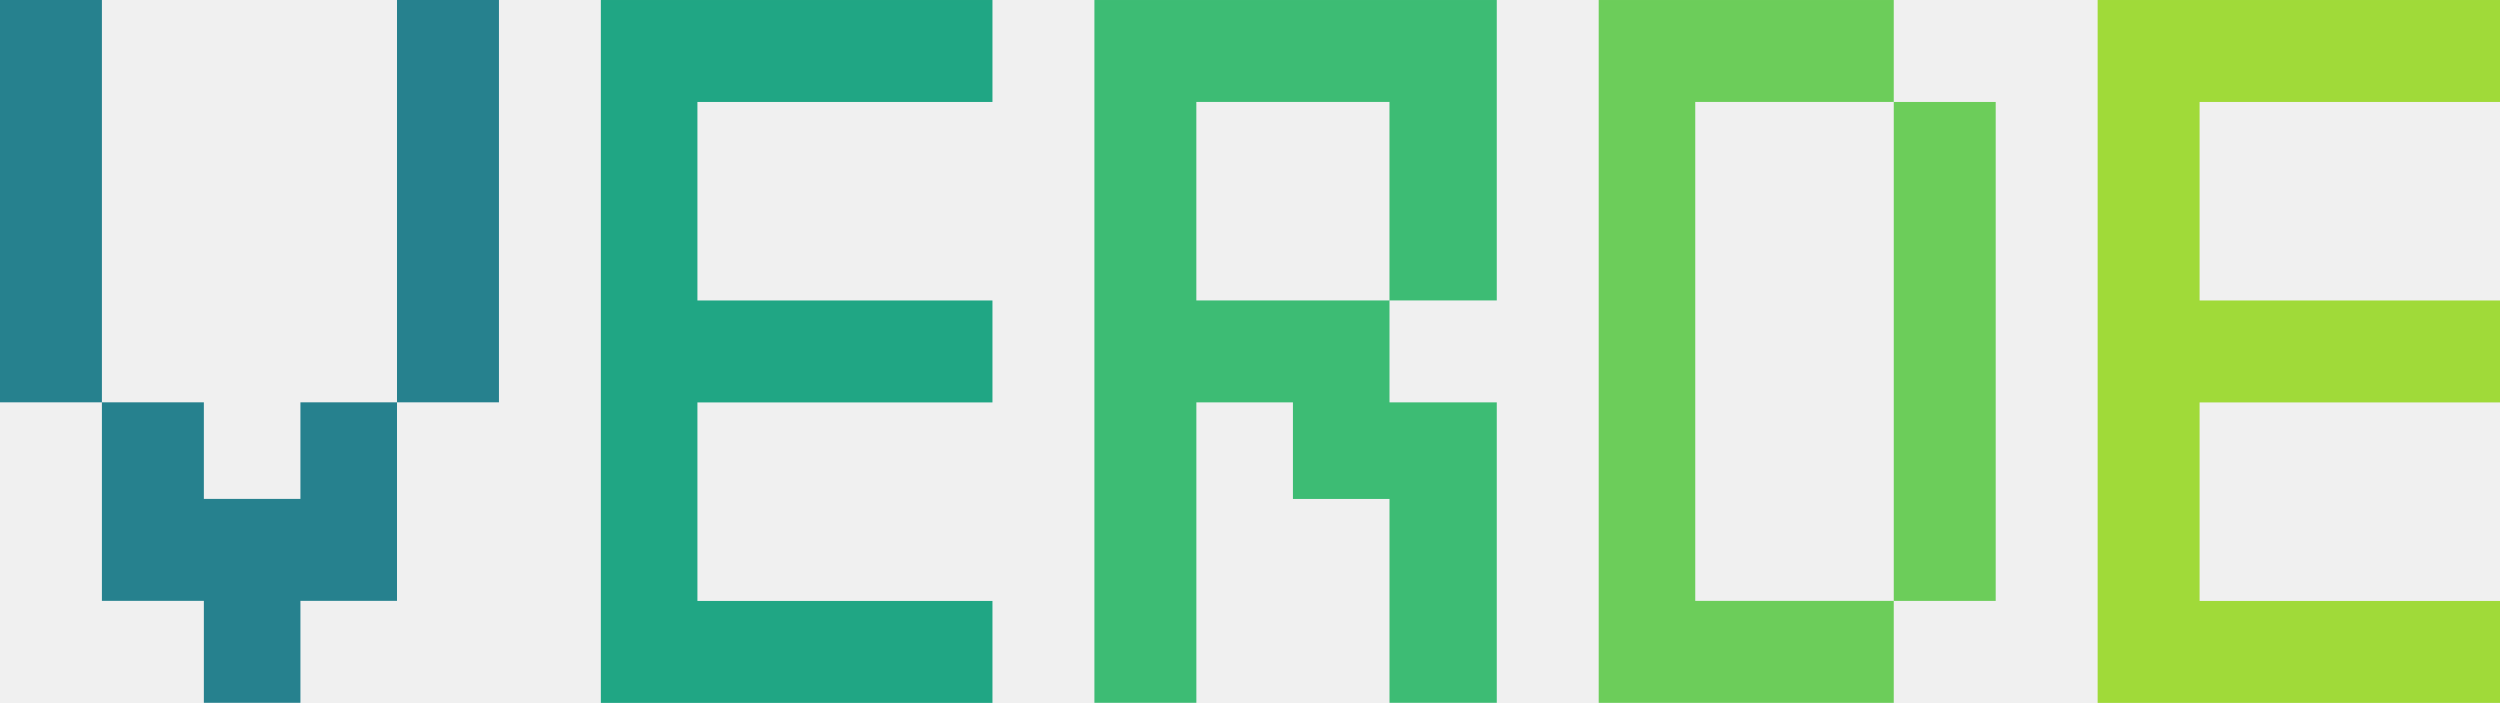
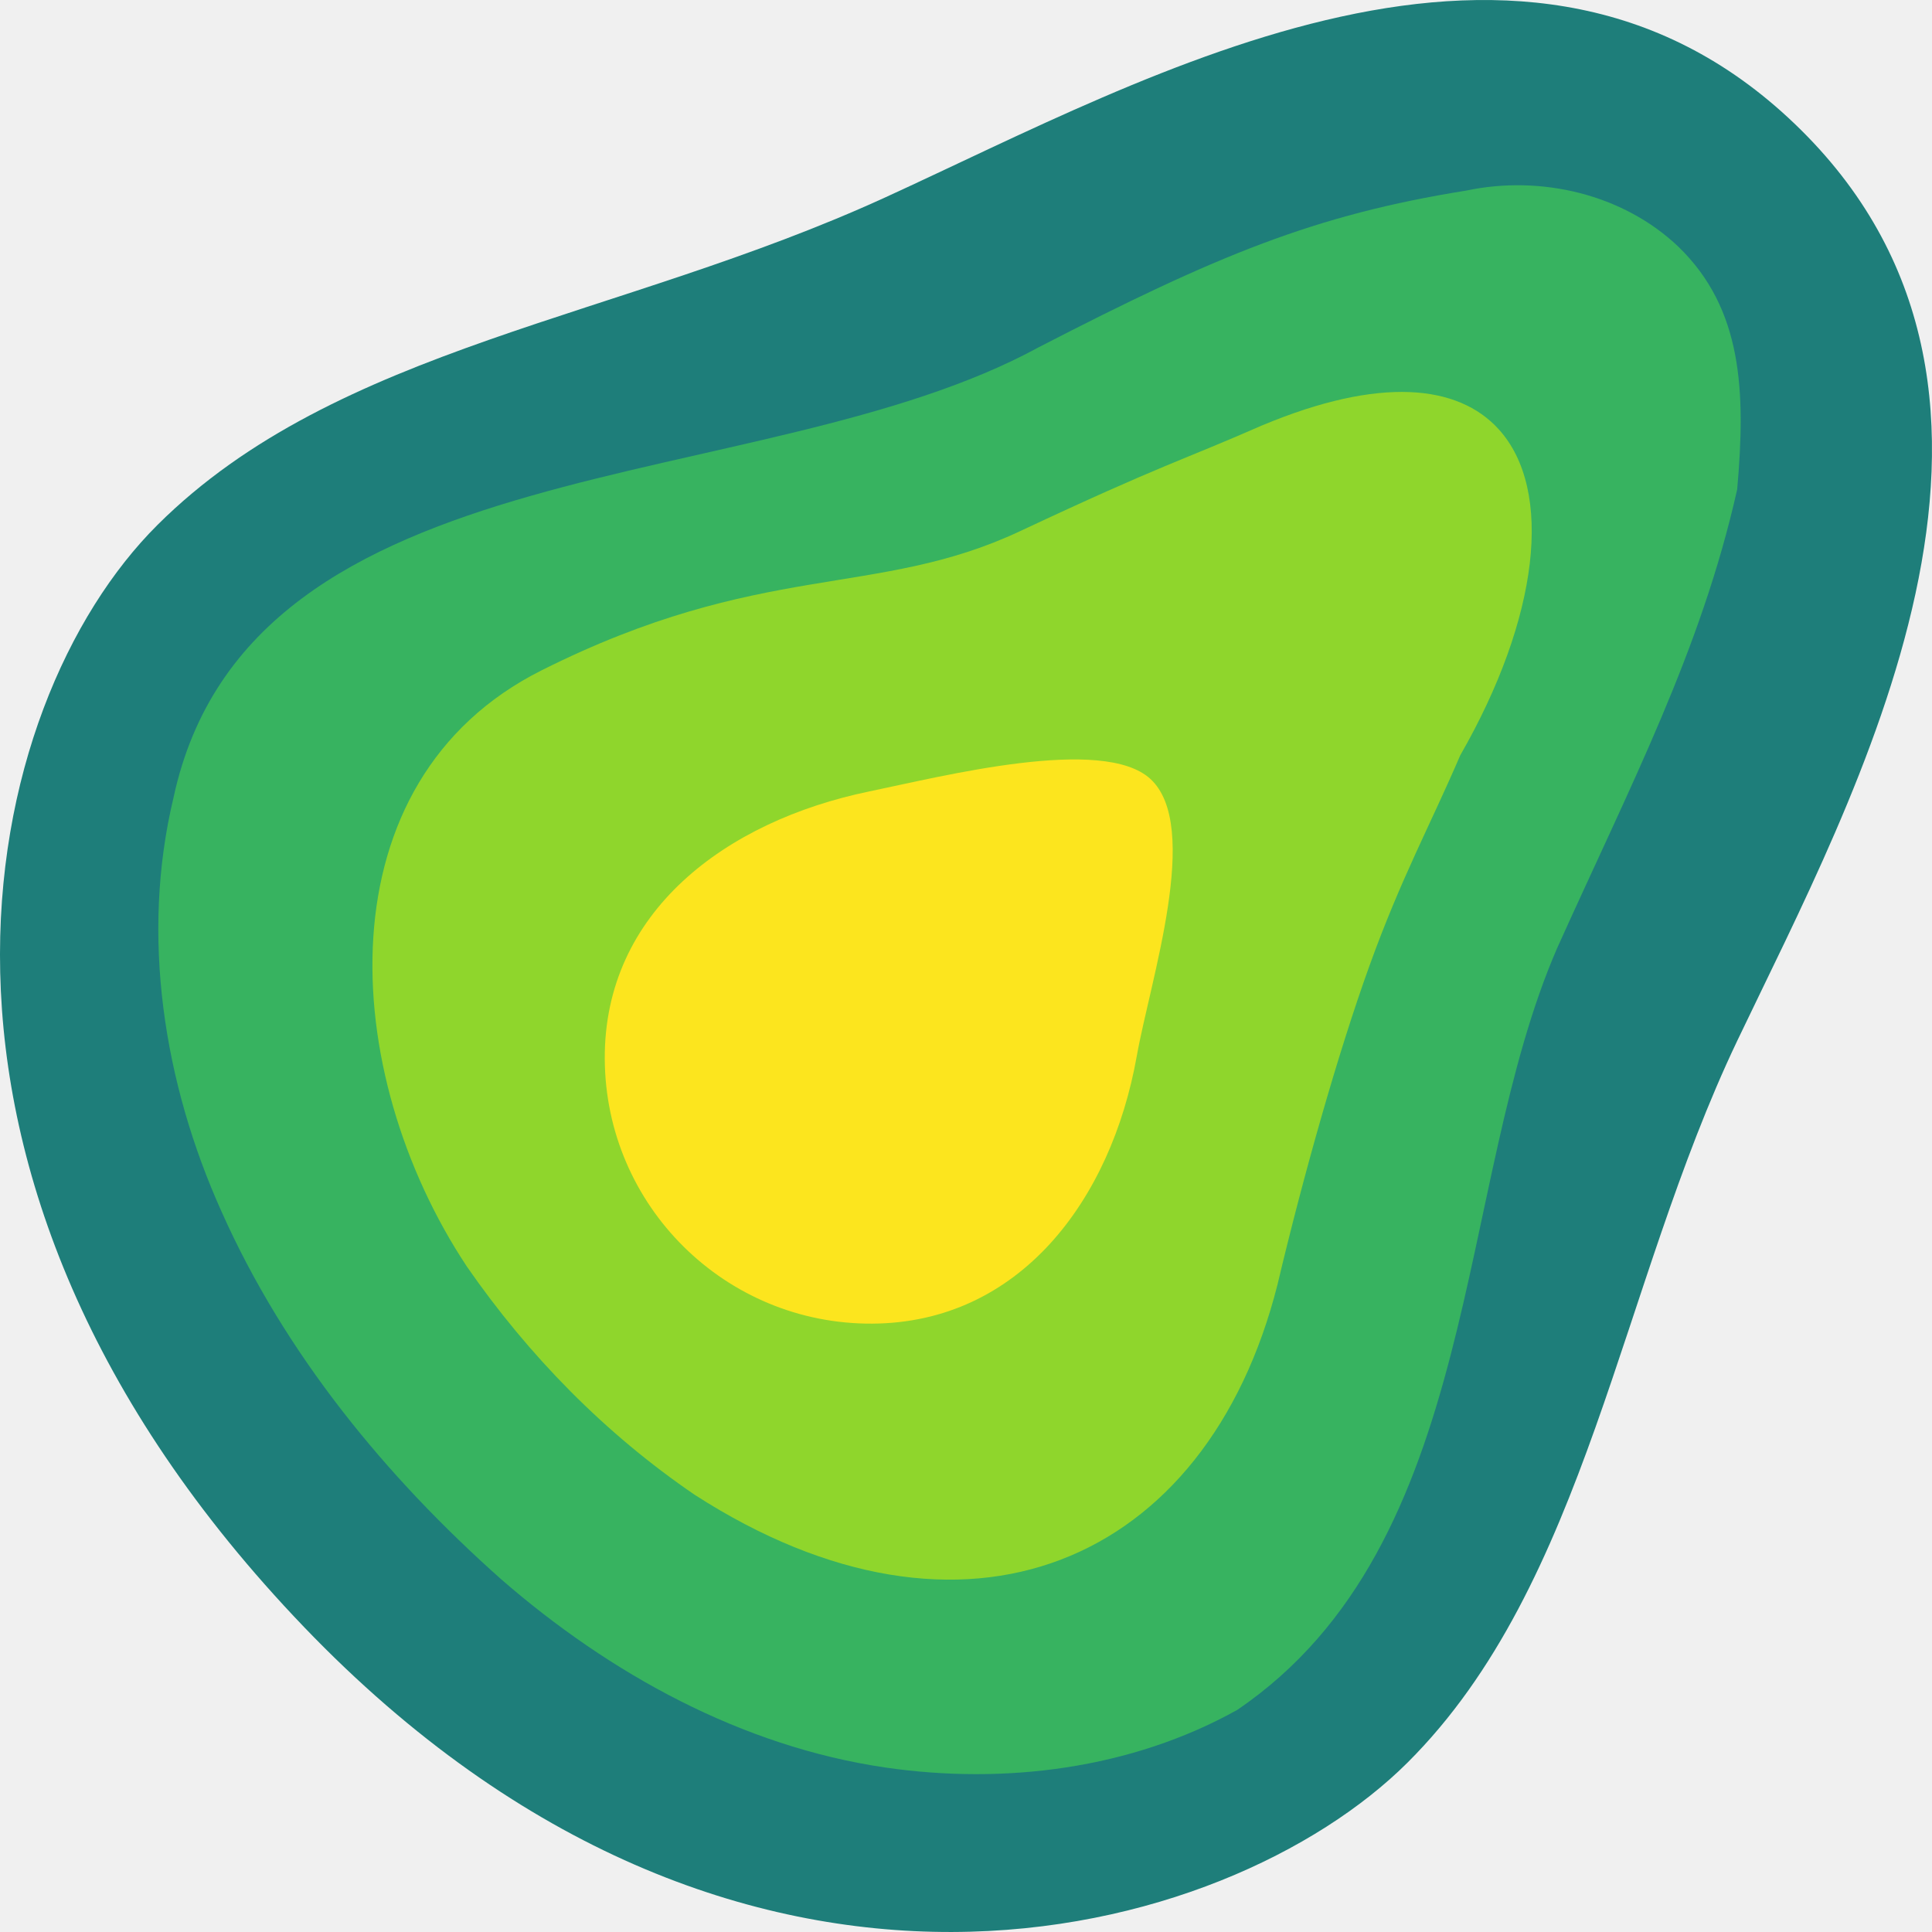
- <svg xmlns="http://www.w3.org/2000/svg" width="106.967mm" height="30.07mm" viewBox="0 0 106.967 30.07" version="1.1" id="svg911">
-   <defs id="defs905" />
-   <g id="layer1" transform="translate(-13.04029,8.320784)">
-     <g id="g1040" transform="translate(-162.1194,7.669585)" style="stroke-linecap:butt;stroke-linejoin:round;stroke-miterlimit:100000">
-       <path id="path926" d="m 200.868,-0.955 v -15.035 h 8.378 8.378 v 2.181 2.181 h -6.312 -6.312 v 4.247 4.247 h 6.312 6.312 v 2.181 2.181 h -6.312 -6.312 v 4.247 4.247 h 6.312 6.312 v 2.181 2.181 h -8.378 -8.378 z" style="fill:#20a684;fill-opacity:1;stroke-width:0.23;stroke-linecap:butt;stroke-linejoin:round;stroke-miterlimit:100000" />
-       <path id="path926-7" d="m 243.563,-0.955 v -15.035 h 6.312 6.312 v 2.181 2.181 h 2.181 2.181 v 10.674 10.674 h -2.181 -2.181 v 2.181 2.181 h -6.312 -6.312 z m 12.625,0 v -10.674 h -4.247 -4.247 v 10.674 10.674 h 4.247 4.247 z" style="fill:#6ccd5a;fill-opacity:1;stroke-width:0.23;stroke-linecap:butt;stroke-linejoin:round;stroke-miterlimit:100000" />
-       <path id="path926-5" d="m 183.882,11.899 v -2.181 h -2.181 -2.181 v -4.247 -4.247 h -2.181 -2.181 v -8.608 -8.608 h 2.181 2.181 v 8.608 8.608 h 2.181 2.181 v 2.066 2.066 h 2.066 2.066 v -2.066 -2.066 h 2.066 2.066 v -8.608 -8.608 h 2.181 2.181 v 8.608 8.608 h -2.181 -2.181 v 4.247 4.247 h -2.066 -2.066 v 2.181 2.181 h -2.066 -2.066 z" style="fill:#26818e;fill-opacity:1;stroke-width:0.23;stroke-linecap:butt;stroke-linejoin:round;stroke-miterlimit:100000" />
-       <path id="path926-7-3" d="m 221.986,-0.955 v -15.035 h 8.608 8.608 v 6.427 6.427 h -2.295 -2.295 v 2.181 2.181 h 2.295 2.295 v 6.427 6.427 h -2.295 -2.295 v -4.361 -4.361 h -2.066 -2.066 v -2.066 -2.066 h -2.066 -2.066 v 6.427 6.427 h -2.181 -2.181 z m 12.625,-6.427 v -4.247 h -4.132 -4.132 v 4.247 4.247 h 4.132 4.132 z" style="fill:#3dbc74;fill-opacity:1;stroke-width:0.23;stroke-linecap:butt;stroke-linejoin:round;stroke-miterlimit:100000" />
-       <path id="path926-7-5" d="m 264.911,-0.955 v -15.035 h 8.608 8.608 v 2.181 2.181 h -6.427 -6.427 v 4.247 4.247 h 6.427 6.427 v 2.181 2.181 h -6.427 -6.427 v 4.247 4.247 h 6.427 6.427 v 2.181 2.181 h -8.608 -8.608 z" style="fill:#a0da39;fill-opacity:1;stroke-width:0.23;stroke-linecap:butt;stroke-linejoin:round;stroke-miterlimit:100000" />
+ <svg xmlns="http://www.w3.org/2000/svg" xmlns:xlink="http://www.w3.org/1999/xlink" width="500" height="500" viewBox="0 0 132.292 132.292" version="1.1" id="svg911" xml:space="preserve">
+   <defs id="defs905">
+     <linearGradient id="linearGradient4355">
+       <stop style="stop-color:#000000;stop-opacity:0.532;" offset="0" id="stop4363" />
+       <stop id="stop4359" offset="1" style="stop-color:#000000;stop-opacity:0;" />
+     </linearGradient>
+     <linearGradient id="linearGradient7964">
+       <stop id="stop7966" offset="0" style="stop-color:#000000;stop-opacity:0.694;" />
+       <stop style="stop-color:#212121;stop-opacity:0.266;" offset="0.639" id="stop7968" />
+       <stop id="stop7970" offset="1" style="stop-color:#000000;stop-opacity:0;" />
+     </linearGradient>
+     <linearGradient id="linearGradient7952">
+       <stop style="stop-color:#ffffff;stop-opacity:0.903;" offset="0" id="stop7954" />
+       <stop id="stop7956" offset="0.78" style="stop-color:#ffffff;stop-opacity:0.452;" />
+       <stop style="stop-color:#8c8c8c;stop-opacity:0;" offset="1" id="stop7958" />
+     </linearGradient>
+     <linearGradient id="linearGradient7047">
+       <stop id="stop7049" offset="0" style="stop-color:#162d50;stop-opacity:1;" />
+       <stop style="stop-color:#162d50;stop-opacity:1;" offset="0.976" id="stop7055" />
+       <stop id="stop7051" offset="1" style="stop-color:#162d50;stop-opacity:0;" />
+     </linearGradient>
+     <linearGradient id="linearGradient6983">
+       <stop id="stop6985" offset="0" style="stop-color:#131313;stop-opacity:0.315;" />
+       <stop style="stop-color:#070f1a;stop-opacity:0.498;" offset="0.866" id="stop7035" />
+       <stop id="stop6987" offset="1" style="stop-color:#000000;stop-opacity:0;" />
+     </linearGradient>
+     <clipPath id="p47e16dad32">
+       <rect id="rect3287" y="72" x="90" width="558" height="558" />
+     </clipPath>
+     <style id="style3002" type="text/css">
+ *{stroke-linecap:butt;stroke-linejoin:round;stroke-miterlimit:100000;}
+   </style>
+     <clipPath id="clipPath3492" clipPathUnits="userSpaceOnUse" style="stroke-linecap:butt;stroke-linejoin:round;stroke-miterlimit:100000">
+       <path id="path3494" d="M 900,900 H 6480 V 6480 H 900 Z" style="stroke-linecap:butt;stroke-linejoin:round;stroke-miterlimit:100000" />
+     </clipPath>
+     <clipPath clipPathUnits="userSpaceOnUse" id="clipPath4635" style="stroke-linecap:butt;stroke-linejoin:round;stroke-miterlimit:100000">
+       <path style="fill:none;stroke:#000000;stroke-width:0.109;stroke-linecap:butt;stroke-linejoin:round;stroke-miterlimit:100" d="M -8.794,946.362 50,946.737 v 111.25 l -58.794,-0.375 z" id="path4637" />
+     </clipPath>
+     <clipPath clipPathUnits="userSpaceOnUse" id="clipPath4730" style="stroke-linecap:butt;stroke-linejoin:round;stroke-miterlimit:100000">
+       <path style="fill:none;stroke:#000000;stroke-width:0.051;stroke-linecap:butt;stroke-linejoin:round;stroke-miterlimit:100" d="M 63.153,946.362 50,946.737 v 111.25 l 13.153,-0.375 z" id="path4732" />
+     </clipPath>
+     <clipPath clipPathUnits="userSpaceOnUse" id="clipPath4767" style="stroke-linecap:butt;stroke-linejoin:round;stroke-miterlimit:100000">
+       <path style="fill:none;stroke:#000000;stroke-width:0.051;stroke-linecap:butt;stroke-linejoin:round;stroke-miterlimit:100" d="M 76.403,946.362 63.25,946.737 v 111.25 l 13.153,-0.375 z" id="path4769" />
+     </clipPath>
+     <clipPath clipPathUnits="userSpaceOnUse" id="clipPath4798" style="stroke-linecap:butt;stroke-linejoin:round;stroke-miterlimit:100000">
+       <path style="fill:none;stroke:#000000;stroke-width:0.051;stroke-linecap:butt;stroke-linejoin:round;stroke-miterlimit:100" d="M 89.403,946.362 76.25,946.737 v 111.25 l 13.153,-0.375 z" id="path4800" />
+     </clipPath>
+     <clipPath clipPathUnits="userSpaceOnUse" id="clipPath4865" style="stroke-linecap:butt;stroke-linejoin:round;stroke-miterlimit:100000">
+       <path style="fill:none;stroke:#000000;stroke-width:1px;stroke-linecap:butt;stroke-linejoin:miter;stroke-miterlimit:100000;stroke-opacity:1" d="m 107.332,968.322 c -4.596,1.414 -57.629,35.355 -57.629,35.355 l 57.983,41.719 z" id="path4867" />
+     </clipPath>
+     <clipPath clipPathUnits="userSpaceOnUse" id="clipPath3114" style="stroke-linecap:butt;stroke-linejoin:round;stroke-miterlimit:100000">
+       <rect style="fill:none;stroke:#000000;stroke-width:0.171;stroke-linecap:butt;stroke-linejoin:round;stroke-miterlimit:100;stroke-dasharray:none" id="rect3116" width="49.829" height="135.243" x="0.027" y="937.877" />
+     </clipPath>
+     <radialGradient gradientUnits="userSpaceOnUse" gradientTransform="matrix(1,0,0,0.8863547,0,5.277404)" r="79.469" fy="46.438" fx="24.406" cy="46.438" cx="24.406" id="radialGradient6989" xlink:href="#linearGradient6983" />
+     <radialGradient gradientUnits="userSpaceOnUse" gradientTransform="matrix(1,0,0,0.8863547,0,5.277404)" r="79.469" fy="46.438" fx="24.406" cy="46.438" cx="24.406" id="radialGradient6989-7" xlink:href="#linearGradient6983-0" />
+     <linearGradient id="linearGradient6983-0">
+       <stop id="stop6985-5" offset="0" style="stop-color:#4e4e4e;stop-opacity:0.315;" />
+       <stop style="stop-color:#0d1c31;stop-opacity:0.637;" offset="0.598" id="stop7035-1" />
+       <stop id="stop6987-1" offset="1" style="stop-color:#000000;stop-opacity:0;" />
+     </linearGradient>
+     <linearGradient id="linearGradient6983-0-3">
+       <stop id="stop6985-5-4" offset="0" style="stop-color:#000000;stop-opacity:0.315;" />
+       <stop style="stop-color:#000000;stop-opacity:0.655;" offset="0.299" id="stop7960" />
+       <stop style="stop-color:#525252;stop-opacity:1;" offset="0.598" id="stop7035-1-6" />
+       <stop id="stop6987-1-1" offset="1" style="stop-color:#000000;stop-opacity:0;" />
+     </linearGradient>
+     <radialGradient gradientUnits="userSpaceOnUse" gradientTransform="matrix(1,0,0,0.8863547,0,5.277404)" r="79.469" fy="46.438" fx="24.406" cy="46.438" cx="24.406" id="radialGradient6989-7-3-7" xlink:href="#linearGradient6983-0" />
+     <radialGradient gradientUnits="userSpaceOnUse" gradientTransform="matrix(1,0,0,0.8863547,0,5.277404)" r="79.469" fy="46.438" fx="24.406" cy="46.438" cx="24.406" id="radialGradient6989-7-3-8" xlink:href="#linearGradient6983-0" />
+     <radialGradient gradientUnits="userSpaceOnUse" gradientTransform="matrix(1,0,0,0.8863547,0,5.277404)" r="79.469" fy="46.438" fx="24.406" cy="46.438" cx="24.406" id="radialGradient6989-7-3-80" xlink:href="#linearGradient6983-0-3-1" />
+     <linearGradient id="linearGradient6983-0-3-1">
+       <stop id="stop6985-5-4-7" offset="0" style="stop-color:#000000;stop-opacity:0.315;" />
+       <stop style="stop-color:#000000;stop-opacity:1;" offset="0.598" id="stop7035-1-6-9" />
+       <stop id="stop6987-1-1-1" offset="1" style="stop-color:#000000;stop-opacity:0;" />
+     </linearGradient>
+     <radialGradient xlink:href="#linearGradient7952" id="radialGradient7923" gradientUnits="userSpaceOnUse" gradientTransform="matrix(0.2267931,-0.1470402,0.8729628,1.056122,-38.13387,20.6503)" cx="-97.388" cy="44.949" fx="-97.388" fy="44.949" r="79.469" />
+     <radialGradient r="79.469" fy="47.636" fx="-164.544" cy="47.636" cx="-164.544" gradientTransform="matrix(0.6939021,-0.4705597,0.6612165,0.7648068,50.96095,-20.00387)" gradientUnits="userSpaceOnUse" id="radialGradient7962" xlink:href="#linearGradient7964" />
+     <radialGradient gradientUnits="userSpaceOnUse" gradientTransform="matrix(1,0,0,0.8863547,0,5.277404)" r="79.469" fy="46.438" fx="24.406" cy="46.438" cx="24.406" id="radialGradient6989-7-3-4" xlink:href="#linearGradient6983-0-3" />
+     <radialGradient gradientUnits="userSpaceOnUse" gradientTransform="matrix(1,0,0,0.8863547,0,5.277404)" r="79.469" fy="46.438" fx="24.406" cy="46.438" cx="24.406" id="radialGradient6989-7-3-2" xlink:href="#linearGradient6983-0-3" />
+     <radialGradient gradientUnits="userSpaceOnUse" gradientTransform="matrix(1,0,0,0.8863547,0,5.277404)" r="79.469" fy="46.438" fx="24.406" cy="46.438" cx="24.406" id="radialGradient6989-7-3-1" xlink:href="#linearGradient6983-0-3" />
+     <radialGradient gradientUnits="userSpaceOnUse" gradientTransform="matrix(1,0,0,0.8863547,0,5.277404)" r="79.469" fy="46.438" fx="24.406" cy="46.438" cx="24.406" id="radialGradient6989-7-3-1-8" xlink:href="#linearGradient6983-0-3" />
+     <radialGradient gradientUnits="userSpaceOnUse" gradientTransform="matrix(1,0,0,0.8863547,0,5.277404)" r="79.469" fy="46.438" fx="24.406" cy="46.438" cx="24.406" id="radialGradient6989-7-3-1-8-4" xlink:href="#linearGradient6983-0-3" />
+     <radialGradient gradientUnits="userSpaceOnUse" gradientTransform="matrix(1,0,0,0.8863547,0,5.277404)" r="79.469" fy="46.438" fx="24.406" cy="46.438" cx="24.406" id="radialGradient6989-7-3-1-2" xlink:href="#linearGradient6983-0-3" />
+     <radialGradient gradientUnits="userSpaceOnUse" gradientTransform="matrix(1,0,0,0.8863547,0,5.277404)" r="79.469" fy="46.438" fx="24.406" cy="46.438" cx="24.406" id="radialGradient6989-7-3-2-5" xlink:href="#linearGradient6983-0-3" />
+     <radialGradient gradientUnits="userSpaceOnUse" gradientTransform="matrix(1,0,0,0.8863547,0,5.277404)" r="79.469" fy="46.438" fx="24.406" cy="46.438" cx="24.406" id="radialGradient6989-7-3-1-8-4-0" xlink:href="#linearGradient6983-0-3" />
+     <radialGradient gradientUnits="userSpaceOnUse" gradientTransform="matrix(1,0,0,0.8863547,0,5.277404)" r="79.469" fy="46.438" fx="24.406" cy="46.438" cx="24.406" id="radialGradient6989-7-3-1-8-8" xlink:href="#linearGradient6983-0-3" />
+     <radialGradient xlink:href="#linearGradient6983-0-3" id="radialGradient9268" gradientUnits="userSpaceOnUse" gradientTransform="matrix(1,0,0,0.8863547,0,5.277404)" cx="24.406" cy="46.438" fx="24.406" fy="46.438" r="79.469" />
+     <radialGradient r="79.469" fy="46.438" fx="24.406" cy="46.438" cx="24.406" gradientTransform="matrix(1,0,0,0.8863547,0,5.277404)" gradientUnits="userSpaceOnUse" id="radialGradient9394" xlink:href="#linearGradient6983-0-3" />
+     <radialGradient gradientUnits="userSpaceOnUse" gradientTransform="matrix(1,0,0,0.8863547,0,5.277404)" r="79.469" fy="46.438" fx="24.406" cy="46.438" cx="24.406" id="radialGradient6989-7-3-1-2-9" xlink:href="#linearGradient6983-0-3" />
+     <radialGradient gradientUnits="userSpaceOnUse" gradientTransform="matrix(1,0,0,0.8863547,0,5.277404)" r="79.469" fy="46.438" fx="24.406" cy="46.438" cx="24.406" id="radialGradient6989-7-3-8-7" xlink:href="#linearGradient6983-0" />
+     <radialGradient gradientUnits="userSpaceOnUse" gradientTransform="matrix(0.9711094,-0.7840815,1.593661,1.975407,-1629.649,-996.9733)" r="49.875" fy="1028.741" fx="-3.593" cy="1028.741" cx="-3.593" id="radialGradient4361-9" xlink:href="#linearGradient4355" />
+     <radialGradient xlink:href="#linearGradient4355" id="radialGradient4380" gradientUnits="userSpaceOnUse" gradientTransform="matrix(0.9711094,-0.7840815,1.593661,1.975407,-1629.649,-996.9733)" cx="-3.593" cy="1028.741" fx="-3.593" fy="1028.741" r="49.875" />
+     <radialGradient gradientUnits="userSpaceOnUse" gradientTransform="matrix(1,0,0,0.8863547,0,5.277404)" r="79.469" fy="46.438" fx="24.406" cy="46.438" cx="24.406" id="radialGradient6989-7-3-1-8-4-7" xlink:href="#linearGradient6983-0-3" />
+     <radialGradient xlink:href="#linearGradient6983-0-3" id="radialGradient3561" gradientUnits="userSpaceOnUse" gradientTransform="matrix(1,0,0,0.8863547,0,5.277404)" cx="24.406" cy="46.438" fx="24.406" fy="46.438" r="79.469" />
+     <radialGradient xlink:href="#linearGradient6983-0-3" id="radialGradient3561-3" gradientUnits="userSpaceOnUse" gradientTransform="matrix(1,0,0,0.8863547,0,5.277404)" cx="24.406" cy="46.438" fx="24.406" fy="46.438" r="79.469" />
+     <radialGradient xlink:href="#linearGradient6983-0-3" id="radialGradient3561-1" gradientUnits="userSpaceOnUse" gradientTransform="matrix(1,0,0,0.8863547,0,5.277404)" cx="24.406" cy="46.438" fx="24.406" fy="46.438" r="79.469" />
+     <radialGradient xlink:href="#linearGradient6983-0-3" id="radialGradient3561-1-2" gradientUnits="userSpaceOnUse" gradientTransform="matrix(1,0,0,0.8863547,0,5.277404)" cx="24.406" cy="46.438" fx="24.406" fy="46.438" r="79.469" />
+     <radialGradient xlink:href="#linearGradient6983-0-3" id="radialGradient3561-1-1" gradientUnits="userSpaceOnUse" gradientTransform="matrix(1,0,0,0.8863547,0,5.277404)" cx="24.406" cy="46.438" fx="24.406" fy="46.438" r="79.469" />
+     <radialGradient xlink:href="#linearGradient6983-0-3" id="radialGradient3561-1-1-5" gradientUnits="userSpaceOnUse" gradientTransform="matrix(1,0,0,0.8863547,0,5.277404)" cx="24.406" cy="46.438" fx="24.406" fy="46.438" r="79.469" />
+     <radialGradient xlink:href="#linearGradient6983-0-3" id="radialGradient3561-1-2-3" gradientUnits="userSpaceOnUse" gradientTransform="matrix(1,0,0,0.8863547,0,5.277404)" cx="24.406" cy="46.438" fx="24.406" fy="46.438" r="79.469" />
+     <radialGradient xlink:href="#linearGradient6983-0-3" id="radialGradient3561-1-6" gradientUnits="userSpaceOnUse" gradientTransform="matrix(1,0,0,0.8863547,0,5.277404)" cx="24.406" cy="46.438" fx="24.406" fy="46.438" r="79.469" />
+     <radialGradient r="79.469" fy="46.438" fx="24.406" cy="46.438" cx="24.406" gradientTransform="matrix(1,0,0,0.8863547,0,5.277404)" gradientUnits="userSpaceOnUse" id="radialGradient5944" xlink:href="#linearGradient6983-0-3" />
+     <radialGradient r="79.469" fy="46.438" fx="24.406" cy="46.438" cx="24.406" gradientTransform="matrix(1,0,0,0.8863547,0,5.277404)" gradientUnits="userSpaceOnUse" id="radialGradient5965" xlink:href="#linearGradient6983-0-3" />
+     <clipPath clipPathUnits="userSpaceOnUse" id="clipPath4609" style="stroke-linecap:butt;stroke-linejoin:round;stroke-miterlimit:100000">
+       <rect y="57.119" x="-31.272" height="51.933" width="503.012" id="rect4611" style="fill:none;fill-opacity:1;stroke:#000000;stroke-width:0.132;stroke-linecap:butt;stroke-linejoin:round;stroke-miterlimit:4;stroke-dasharray:none" />
+     </clipPath>
+     <clipPath clipPathUnits="userSpaceOnUse" id="clipPath921">
+       <rect style="fill:#ffffff;fill-opacity:1;fill-rule:nonzero;stroke:none;stroke-width:0.094;stroke-linecap:round;stroke-linejoin:round;stroke-miterlimit:0;stroke-dasharray:none;stroke-dashoffset:0" id="rect923" width="338.667" height="169.333" x="30.962" y="-299.598" />
+     </clipPath>
+   </defs>
+   <g id="layer1" transform="translate(-13.04028,110.5423)">
+     <g id="g22418-3-1-4-1" transform="matrix(0.7272017,0.7449398,-0.7446709,0.7274643,301.737,-377.1498)" style="stroke-linecap:butt;stroke-linejoin:round;stroke-miterlimit:100000">
+       <path id="path1096-6-9-5-0" style="fill:#1e7e7a;fill-opacity:1;fill-rule:evenodd;stroke-width:8.549;stroke-linecap:butt;stroke-linejoin:round;stroke-miterlimit:100000;stop-color:#000000" d="m 78.286,298.541 c -25.222,0.429 -32.386,28.044 -38.906,46.206 -6.52,18.163 -18.19,32.639 -18.038,49.29 0.152,16.651 17.226,43.391 58.585,43.747 41.359,0.356 57.263,-29.044 57.104,-45.701 C 136.872,375.427 124.428,360.279 118.221,343.383 112.014,326.487 103.507,298.112 78.286,298.541 Z" />
+       <path id="path1096-2-0-7-4-0-6" style="fill:#37b360;fill-opacity:1;fill-rule:evenodd;stroke-width:8.549;stroke-linecap:butt;stroke-linejoin:round;stroke-miterlimit:100000;stop-color:#000000" d="m 78.16,309.676 c -5.038,0.184 -9.715,3.188 -12.388,7.397 -5.822,8.247 -8.404,14.663 -12.293,27.358 -5.669,20.105 -31.785,41.425 -18.575,61.379 4.98,7.917 12.986,13.588 21.691,16.77 9.594,3.547 20.001,4.454 30.152,3.731 9.442,-0.774 18.925,-3.636 26.524,-9.44 6.289,-4.813 11.359,-11.492 13.452,-19.196 3.438,-19.208 -14.705,-34.303 -21.131,-50.051 -4.314,-10.984 -7.388,-20.445 -13.313,-29.564 -4.202,-4.895 -8.227,-8.548 -14.12,-8.384 z" />
+       <path id="path1096-2-0-9-5-7-3-3" style="fill:#8fd62c;fill-opacity:1;fill-rule:evenodd;stroke-width:8.549;stroke-linecap:butt;stroke-linejoin:round;stroke-miterlimit:100000;stop-color:#000000" d="m 67.431,337.479 c -2.04,5.426 -2.713,6.378 -6.151,16.259 -3.438,9.881 -10.522,13.486 -15.443,28.912 -4.922,15.425 9.541,28.041 24.619,30.907 7.022,1.187 14.209,1.175 21.208,-0.235 20.558,-4.704 26.815,-20.905 16.899,-37.091 -3.869,-6.107 -8.09,-13.431 -10.777,-18.984 -2.687,-5.553 -3.809,-9.293 -5.725,-13.933 -2.829,-10.002 -8.166,-16.608 -13.588,-16.794 -3.946,-0.135 -7.937,3.13 -11.041,10.959 z" />
+       <path id="circle20386-3-8-6-2" style="fill:#fce51e;fill-opacity:1;fill-rule:evenodd;stroke-width:4.083;stroke-linecap:butt;stroke-linejoin:round;stroke-miterlimit:100000;stop-color:#000000" d="m 91.342,372.354 c 5.627,7.858 7.147,17.792 0.433,24.745 -6.713,6.953 -17.792,7.147 -24.745,0.433 -6.953,-6.713 -5.648,-16.607 -0.433,-24.745 2.668,-4.163 8.108,-13.576 12.334,-13.806 4.578,-0.248 9.462,9.255 12.411,13.372 z" />
    </g>
  </g>
</svg>
